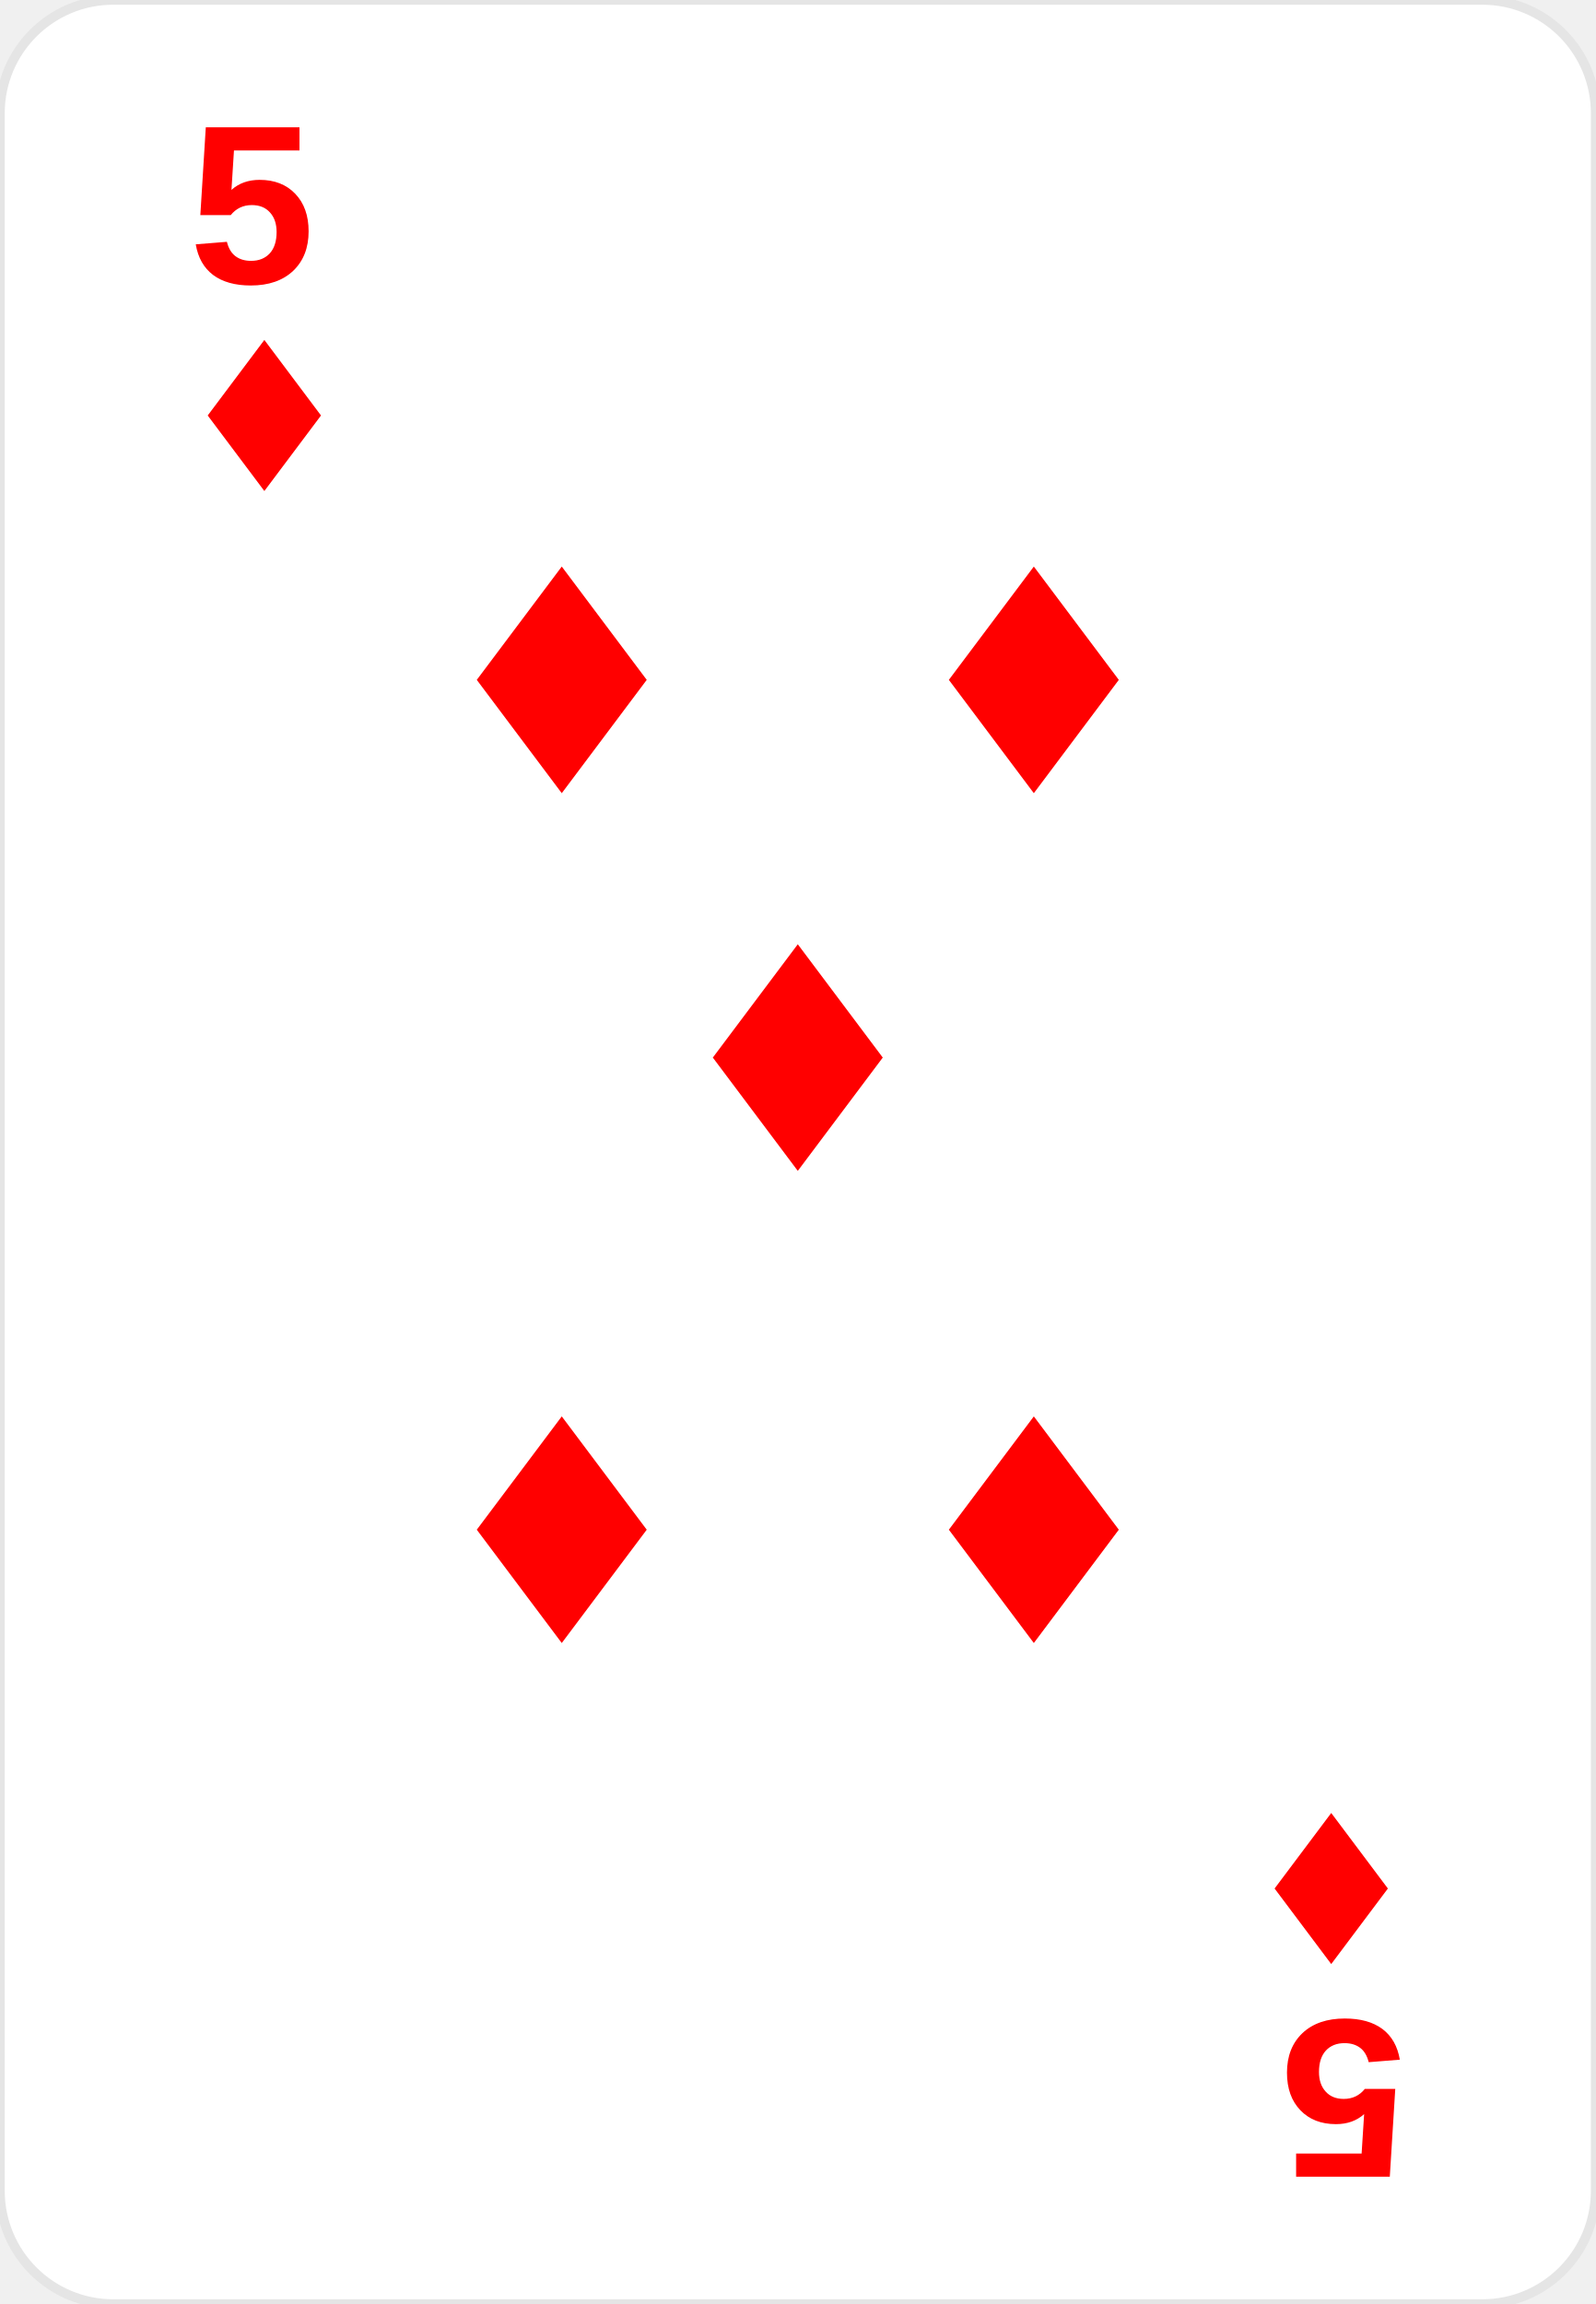
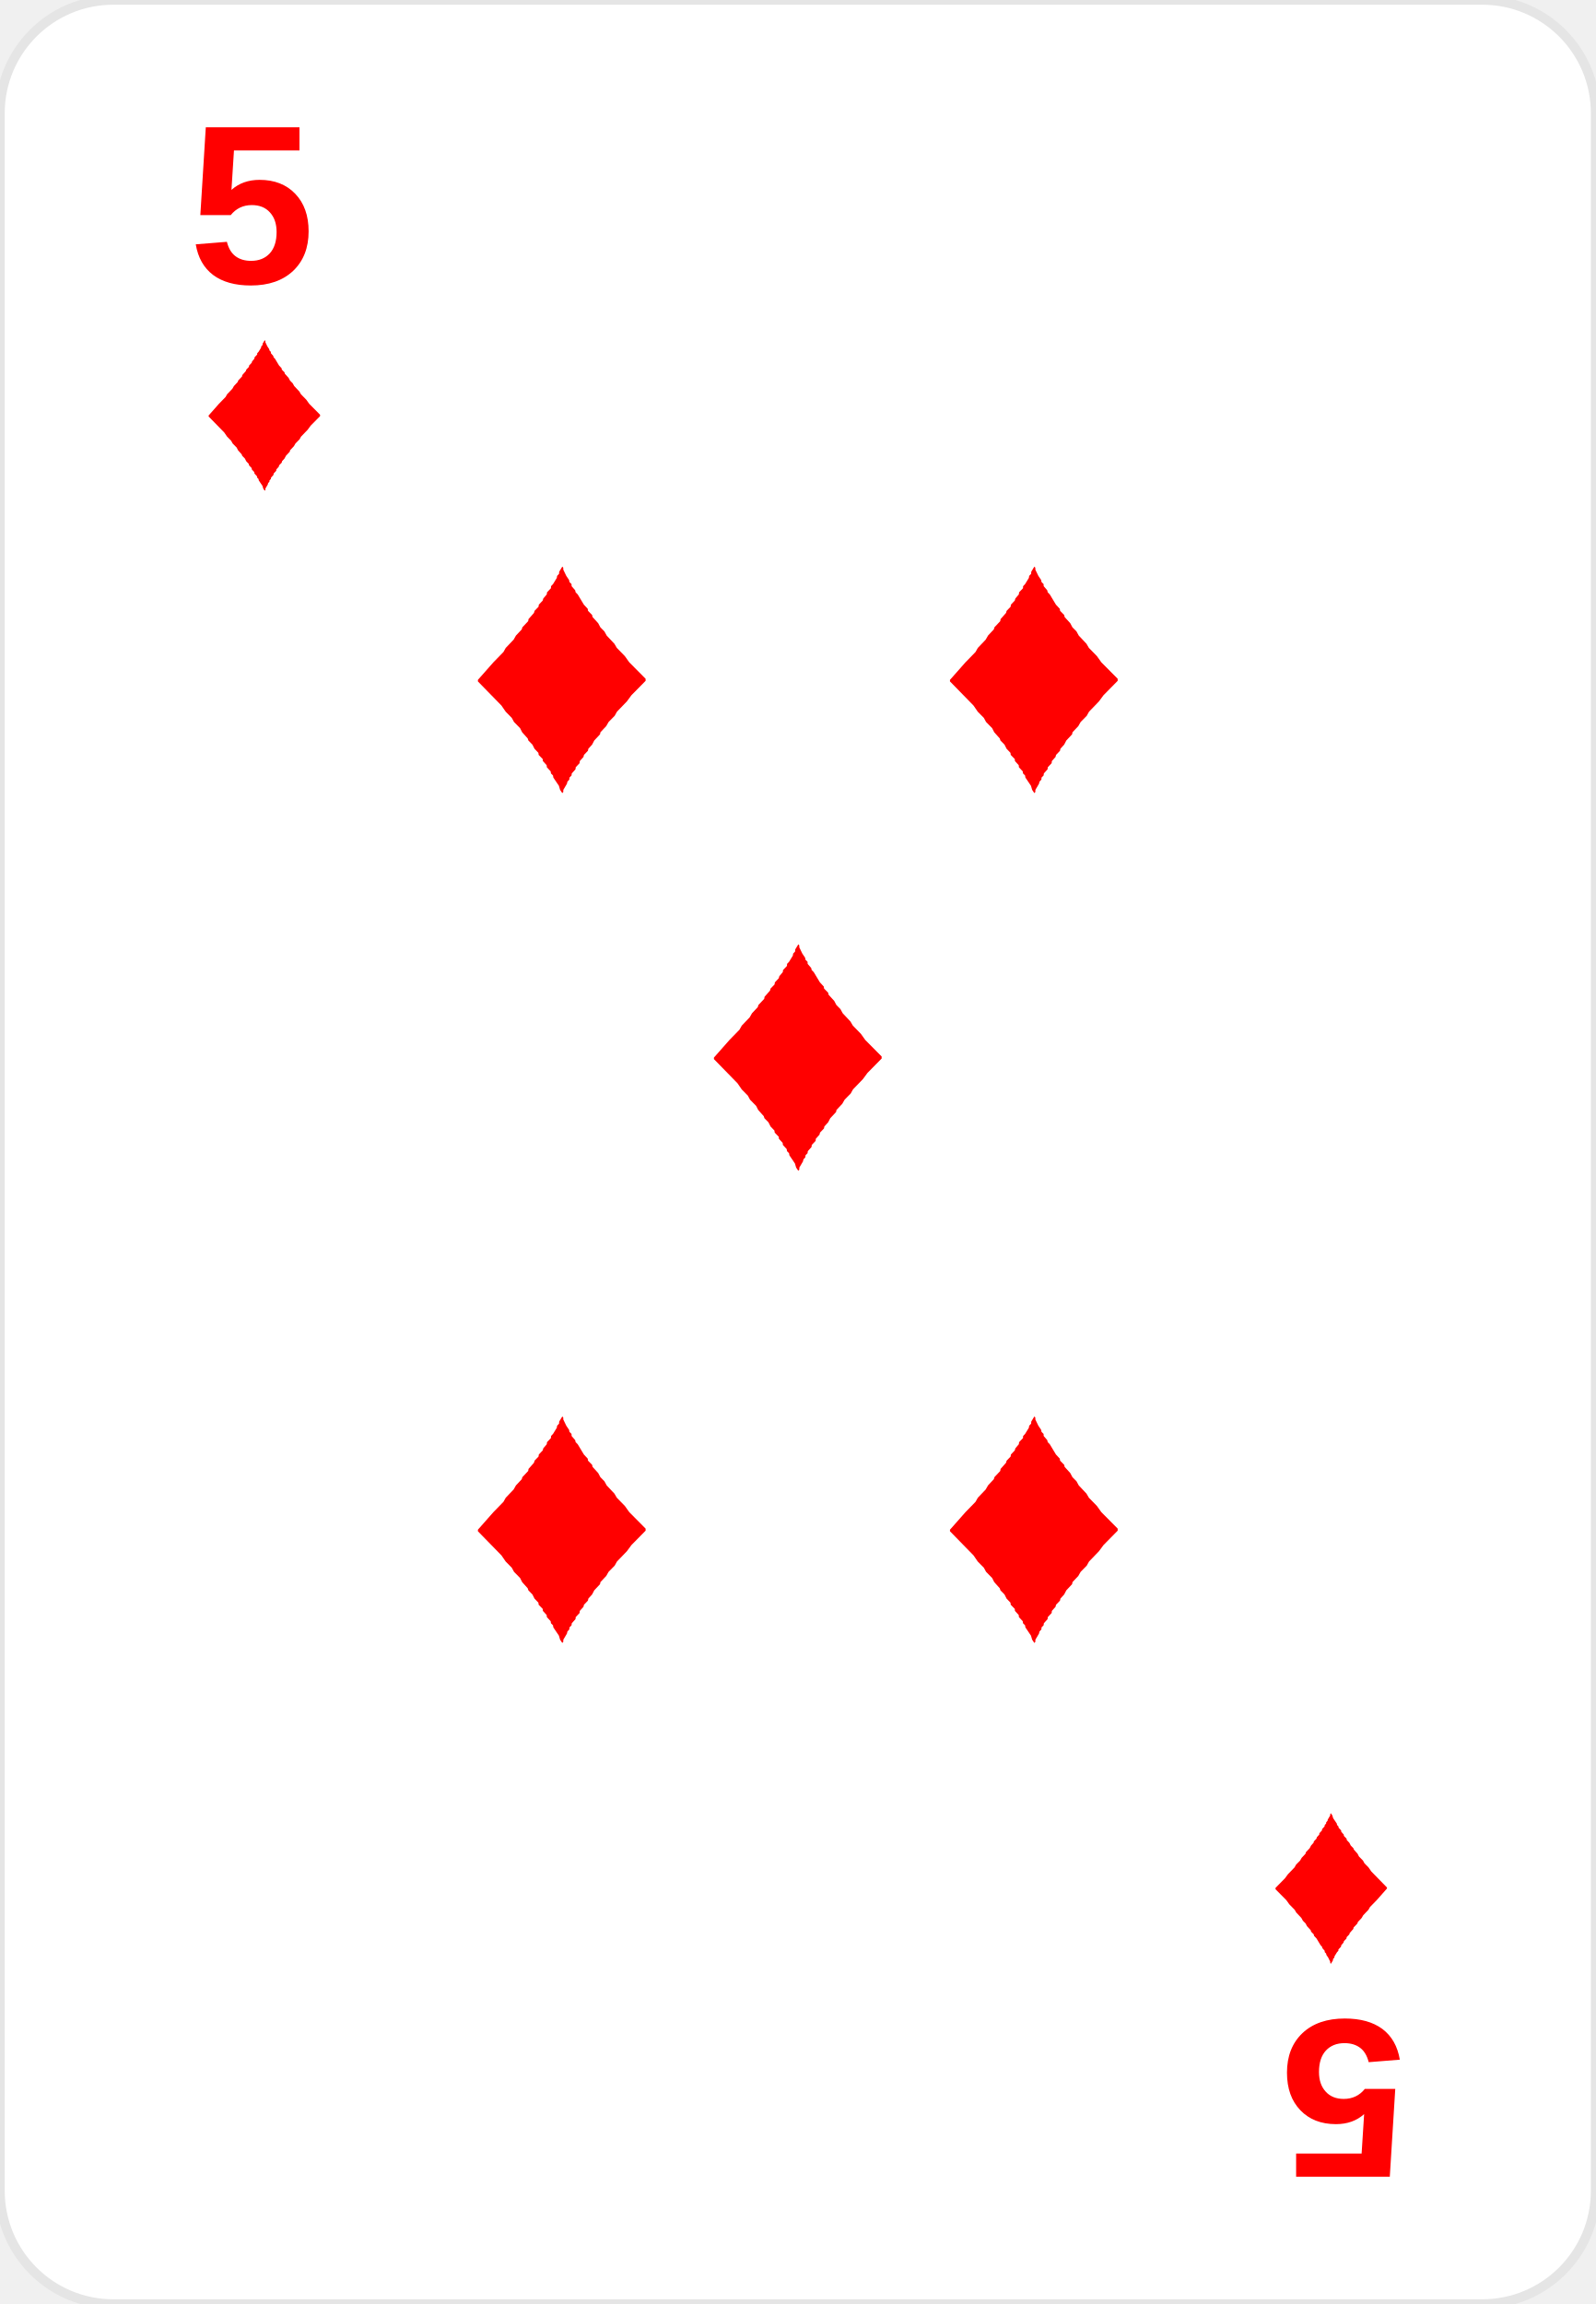
<svg xmlns="http://www.w3.org/2000/svg" width="169" height="244" viewBox="0 0 169 244" fill="none">
  <rect width="169" height="244" rx="12" fill="white" stroke="#E5E5E5" />
  <g transform="translate(20, 30)">
    <text font-family="Arial" font-size="24" font-weight="bold" fill="#FF0000">5</text>
    <g transform="translate(8, 14) scale(0.8)">
-       <path d="M0,-10         L-7.5,0         L0,10         L7.5,0Z" fill="red" />
+       <path d="M-7.377,-0.001 L-6.014,-1.545 L-5.131,-2.45 L-4.928,-2.812 L-4.236,-3.537 L-4.028,-3.899 L-3.519,-4.442 L-3.467,-4.623 L-2.954,-5.166 L-2.925,-5.347 L-2.445,-5.89 L-2.395,-6.071 L-2.043,-6.433 L-2.018,-6.614 L-1.675,-6.976 L-1.627,-7.157 L-1.319,-7.519 L-1.298,-7.7 L-0.953,-8.062 L-0.944,-8.243 L-0.77,-8.424 L-0.437,-8.967 L-0.408,-9.148 L-0.238,-9.329 L-0.227,-9.51 L0.045,-9.961 L0.131,-9.872 L0.135,-9.691 L0.398,-9.148 L0.642,-8.786 L0.678,-8.605 L0.859,-8.424 L0.867,-8.243 L1.18,-7.881 L1.222,-7.7 L1.402,-7.519 L1.947,-6.614 L2.284,-6.252 L2.311,-6.071 L2.669,-5.709 L2.71,-5.528 L3.205,-4.985 L3.396,-4.623 L3.753,-4.261 L3.951,-3.899 L4.632,-3.175 L4.844,-2.812 L5.551,-2.088 L5.939,-1.545 L7.376,-0.097 L7.377,0.084 L6.129,1.351 L5.73,1.894 L4.857,2.799 L4.655,3.161 L4.12,3.704 L3.913,4.066 L3.403,4.609 L3.367,4.79 L2.858,5.334 L2.669,5.696 L2.34,6.058 L2.301,6.239 L1.954,6.601 L1.91,6.782 L1.585,7.144 L1.569,7.325 L1.229,7.687 L1.208,7.868 L0.882,8.23 L0.859,8.411 L0.68,8.592 L0.665,8.773 L0.497,8.954 L0.456,9.135 L0.135,9.678 L0.134,9.859 L0.045,9.961 L-0.145,9.678 L-0.252,9.316 L-0.742,8.592 L-0.77,8.411 L-0.95,8.23 L-0.977,8.049 L-1.311,7.687 L-1.33,7.506 L-1.659,7.144 L-1.679,6.963 L-2.032,6.601 L-2.055,6.42 L-2.399,6.058 L-2.582,5.696 L-2.937,5.334 L-2.997,5.152 L-3.484,4.609 L-3.667,4.247 L-4.201,3.704 L-4.398,3.342 L-4.934,2.799 L-5.308,2.256 L-7.377,0.137 Z" fill="red" />
    </g>
  </g>
  <g transform="translate(149, 214) rotate(180)">
    <text font-family="Arial" font-size="24" font-weight="bold" fill="#FF0000">5</text>
    <g transform="translate(8, 14) scale(0.8)">
-       <path d="M0,-10         L-7.5,0         L0,10         L7.5,0Z" fill="red" />
+       <path d="M-7.377,-0.001 L-6.014,-1.545 L-5.131,-2.45 L-4.928,-2.812 L-4.236,-3.537 L-4.028,-3.899 L-3.519,-4.442 L-3.467,-4.623 L-2.954,-5.166 L-2.925,-5.347 L-2.445,-5.89 L-2.395,-6.071 L-2.043,-6.433 L-2.018,-6.614 L-1.675,-6.976 L-1.627,-7.157 L-1.319,-7.519 L-1.298,-7.7 L-0.953,-8.062 L-0.944,-8.243 L-0.77,-8.424 L-0.437,-8.967 L-0.408,-9.148 L-0.238,-9.329 L-0.227,-9.51 L0.045,-9.961 L0.131,-9.872 L0.135,-9.691 L0.398,-9.148 L0.642,-8.786 L0.678,-8.605 L0.859,-8.424 L0.867,-8.243 L1.18,-7.881 L1.222,-7.7 L1.402,-7.519 L1.947,-6.614 L2.284,-6.252 L2.311,-6.071 L2.669,-5.709 L2.71,-5.528 L3.205,-4.985 L3.396,-4.623 L3.753,-4.261 L3.951,-3.899 L4.632,-3.175 L4.844,-2.812 L5.551,-2.088 L5.939,-1.545 L7.376,-0.097 L7.377,0.084 L6.129,1.351 L5.73,1.894 L4.857,2.799 L4.655,3.161 L4.12,3.704 L3.913,4.066 L3.403,4.609 L3.367,4.79 L2.858,5.334 L2.669,5.696 L2.34,6.058 L2.301,6.239 L1.954,6.601 L1.91,6.782 L1.585,7.144 L1.569,7.325 L1.229,7.687 L1.208,7.868 L0.882,8.23 L0.859,8.411 L0.68,8.592 L0.665,8.773 L0.497,8.954 L0.456,9.135 L0.135,9.678 L0.134,9.859 L0.045,9.961 L-0.145,9.678 L-0.252,9.316 L-0.742,8.592 L-0.77,8.411 L-0.95,8.23 L-0.977,8.049 L-1.311,7.687 L-1.33,7.506 L-1.659,7.144 L-1.679,6.963 L-2.032,6.601 L-2.055,6.42 L-2.399,6.058 L-2.582,5.696 L-2.937,5.334 L-2.997,5.152 L-3.484,4.609 L-3.667,4.247 L-4.201,3.704 L-4.398,3.342 L-4.934,2.799 L-5.308,2.256 L-7.377,0.137 Z" fill="red" />
    </g>
  </g>
  <g transform="translate(59.5, 72)">
-     <path d="M0,-12         L-9,0         L0,12         L9,0Z" fill="red" />
+     <path d="M-8.882,-0.001 L-7.24,-1.86 L-6.178,-2.95 L-5.932,-3.386 L-5.099,-4.258 L-4.85,-4.694 L-4.237,-5.347 L-4.174,-5.565 L-3.557,-6.219 L-3.521,-6.437 L-2.943,-7.091 L-2.883,-7.309 L-2.46,-7.745 L-2.429,-7.963 L-2.017,-8.399 L-1.958,-8.616 L-1.588,-9.052 L-1.562,-9.27 L-1.147,-9.706 L-1.136,-9.924 L-0.927,-10.142 L-0.526,-10.796 L-0.491,-11.014 L-0.286,-11.232 L-0.273,-11.45 L0.054,-11.992 L0.157,-11.886 L0.163,-11.668 L0.479,-11.014 L0.773,-10.578 L0.816,-10.36 L1.034,-10.142 L1.044,-9.924 L1.42,-9.488 L1.471,-9.27 L1.688,-9.052 L2.344,-7.963 L2.749,-7.527 L2.783,-7.309 L3.214,-6.873 L3.263,-6.655 L3.858,-6.001 L4.089,-5.565 L4.518,-5.13 L4.757,-4.694 L5.576,-3.822 L5.832,-3.386 L6.683,-2.514 L7.15,-1.86 L8.88,-0.117 L8.882,0.101 L7.379,1.627 L6.898,2.28 L5.847,3.37 L5.604,3.806 L4.96,4.46 L4.711,4.896 L4.097,5.549 L4.053,5.767 L3.441,6.421 L3.214,6.857 L2.817,7.293 L2.77,7.511 L2.352,7.947 L2.299,8.165 L1.909,8.6 L1.889,8.818 L1.479,9.254 L1.454,9.472 L1.062,9.908 L1.034,10.126 L0.818,10.344 L0.8,10.562 L0.598,10.78 L0.549,10.998 L0.163,11.652 L0.162,11.87 L0.054,11.992 L-0.175,11.652 L-0.304,11.216 L-0.893,10.344 L-0.927,10.126 L-1.144,9.908 L-1.176,9.69 L-1.579,9.254 L-1.601,9.036 L-1.998,8.6 L-2.021,8.383 L-2.447,7.947 L-2.474,7.729 L-2.888,7.293 L-3.108,6.857 L-3.536,6.421 L-3.608,6.203 L-4.194,5.549 L-4.415,5.114 L-5.058,4.46 L-5.295,4.024 L-5.94,3.37 L-6.39,2.716 L-8.882,0.165 Z" fill="red" />
  </g>
  <g transform="translate(109.5, 72)">
-     <path d="M0,-12         L-9,0         L0,12         L9,0Z" fill="red" />
+     <path d="M-8.882,-0.001 L-7.24,-1.86 L-6.178,-2.95 L-5.932,-3.386 L-5.099,-4.258 L-4.85,-4.694 L-4.237,-5.347 L-4.174,-5.565 L-3.557,-6.219 L-3.521,-6.437 L-2.943,-7.091 L-2.883,-7.309 L-2.46,-7.745 L-2.429,-7.963 L-2.017,-8.399 L-1.958,-8.616 L-1.588,-9.052 L-1.562,-9.27 L-1.147,-9.706 L-1.136,-9.924 L-0.927,-10.142 L-0.526,-10.796 L-0.491,-11.014 L-0.286,-11.232 L-0.273,-11.45 L0.054,-11.992 L0.157,-11.886 L0.163,-11.668 L0.479,-11.014 L0.773,-10.578 L0.816,-10.36 L1.034,-10.142 L1.044,-9.924 L1.42,-9.488 L1.471,-9.27 L1.688,-9.052 L2.344,-7.963 L2.749,-7.527 L2.783,-7.309 L3.214,-6.873 L3.263,-6.655 L3.858,-6.001 L4.089,-5.565 L4.518,-5.13 L4.757,-4.694 L5.576,-3.822 L5.832,-3.386 L6.683,-2.514 L7.15,-1.86 L8.88,-0.117 L8.882,0.101 L7.379,1.627 L6.898,2.28 L5.847,3.37 L5.604,3.806 L4.96,4.46 L4.711,4.896 L4.097,5.549 L4.053,5.767 L3.441,6.421 L3.214,6.857 L2.817,7.293 L2.77,7.511 L2.352,7.947 L2.299,8.165 L1.909,8.6 L1.889,8.818 L1.479,9.254 L1.454,9.472 L1.062,9.908 L1.034,10.126 L0.818,10.344 L0.8,10.562 L0.598,10.78 L0.549,10.998 L0.163,11.652 L0.162,11.87 L0.054,11.992 L-0.175,11.652 L-0.304,11.216 L-0.893,10.344 L-0.927,10.126 L-1.144,9.908 L-1.176,9.69 L-1.579,9.254 L-1.601,9.036 L-1.998,8.6 L-2.021,8.383 L-2.447,7.947 L-2.474,7.729 L-2.888,7.293 L-3.108,6.857 L-3.536,6.421 L-3.608,6.203 L-4.194,5.549 L-4.415,5.114 L-5.058,4.46 L-5.295,4.024 L-5.94,3.37 L-6.39,2.716 L-8.882,0.165 Z" fill="red" />
  </g>
  <g transform="translate(84.5, 112)">
-     <path d="M0,-12         L-9,0         L0,12         L9,0Z" fill="red" />
+     <path d="M-8.882,-0.001 L-7.24,-1.86 L-6.178,-2.95 L-5.932,-3.386 L-5.099,-4.258 L-4.85,-4.694 L-4.237,-5.347 L-4.174,-5.565 L-3.557,-6.219 L-3.521,-6.437 L-2.943,-7.091 L-2.883,-7.309 L-2.46,-7.745 L-2.429,-7.963 L-2.017,-8.399 L-1.958,-8.616 L-1.588,-9.052 L-1.562,-9.27 L-1.147,-9.706 L-1.136,-9.924 L-0.927,-10.142 L-0.526,-10.796 L-0.491,-11.014 L-0.286,-11.232 L-0.273,-11.45 L0.054,-11.992 L0.157,-11.886 L0.163,-11.668 L0.479,-11.014 L0.773,-10.578 L0.816,-10.36 L1.034,-10.142 L1.044,-9.924 L1.42,-9.488 L1.471,-9.27 L1.688,-9.052 L2.344,-7.963 L2.749,-7.527 L2.783,-7.309 L3.214,-6.873 L3.263,-6.655 L3.858,-6.001 L4.089,-5.565 L4.518,-5.13 L4.757,-4.694 L5.576,-3.822 L5.832,-3.386 L6.683,-2.514 L7.15,-1.86 L8.88,-0.117 L8.882,0.101 L7.379,1.627 L6.898,2.28 L5.847,3.37 L5.604,3.806 L4.96,4.46 L4.711,4.896 L4.097,5.549 L4.053,5.767 L3.441,6.421 L3.214,6.857 L2.817,7.293 L2.77,7.511 L2.352,7.947 L2.299,8.165 L1.909,8.6 L1.889,8.818 L1.479,9.254 L1.454,9.472 L1.062,9.908 L1.034,10.126 L0.818,10.344 L0.8,10.562 L0.598,10.78 L0.549,10.998 L0.163,11.652 L0.162,11.87 L0.054,11.992 L-0.175,11.652 L-0.304,11.216 L-0.893,10.344 L-0.927,10.126 L-1.144,9.908 L-1.176,9.69 L-1.579,9.254 L-1.601,9.036 L-1.998,8.6 L-2.021,8.383 L-2.447,7.947 L-2.474,7.729 L-2.888,7.293 L-3.108,6.857 L-3.536,6.421 L-3.608,6.203 L-4.194,5.549 L-4.415,5.114 L-5.058,4.46 L-5.295,4.024 L-5.94,3.37 L-6.39,2.716 L-8.882,0.165 Z" fill="red" />
  </g>
  <g transform="translate(59.5, 162)">
-     <path d="M0,-12         L-9,0         L0,12         L9,0Z" fill="red" />
+     <path d="M-8.882,-0.001 L-7.24,-1.86 L-6.178,-2.95 L-5.932,-3.386 L-5.099,-4.258 L-4.85,-4.694 L-4.237,-5.347 L-4.174,-5.565 L-3.557,-6.219 L-3.521,-6.437 L-2.943,-7.091 L-2.883,-7.309 L-2.46,-7.745 L-2.429,-7.963 L-2.017,-8.399 L-1.958,-8.616 L-1.588,-9.052 L-1.562,-9.27 L-1.147,-9.706 L-1.136,-9.924 L-0.927,-10.142 L-0.526,-10.796 L-0.491,-11.014 L-0.286,-11.232 L-0.273,-11.45 L0.054,-11.992 L0.157,-11.886 L0.163,-11.668 L0.479,-11.014 L0.773,-10.578 L0.816,-10.36 L1.034,-10.142 L1.044,-9.924 L1.42,-9.488 L1.471,-9.27 L1.688,-9.052 L2.344,-7.963 L2.749,-7.527 L2.783,-7.309 L3.214,-6.873 L3.263,-6.655 L3.858,-6.001 L4.089,-5.565 L4.518,-5.13 L4.757,-4.694 L5.576,-3.822 L5.832,-3.386 L6.683,-2.514 L7.15,-1.86 L8.88,-0.117 L8.882,0.101 L7.379,1.627 L6.898,2.28 L5.847,3.37 L5.604,3.806 L4.96,4.46 L4.711,4.896 L4.097,5.549 L4.053,5.767 L3.441,6.421 L3.214,6.857 L2.817,7.293 L2.77,7.511 L2.352,7.947 L2.299,8.165 L1.909,8.6 L1.889,8.818 L1.479,9.254 L1.454,9.472 L1.062,9.908 L1.034,10.126 L0.818,10.344 L0.8,10.562 L0.598,10.78 L0.549,10.998 L0.163,11.652 L0.162,11.87 L0.054,11.992 L-0.175,11.652 L-0.304,11.216 L-0.893,10.344 L-0.927,10.126 L-1.144,9.908 L-1.176,9.69 L-1.579,9.254 L-1.601,9.036 L-1.998,8.6 L-2.021,8.383 L-2.447,7.947 L-2.474,7.729 L-2.888,7.293 L-3.108,6.857 L-3.536,6.421 L-3.608,6.203 L-4.194,5.549 L-4.415,5.114 L-5.058,4.46 L-5.295,4.024 L-5.94,3.37 L-6.39,2.716 L-8.882,0.165 Z" fill="red" />
  </g>
  <g transform="translate(109.5, 162)">
-     <path d="M0,-12         L-9,0         L0,12         L9,0Z" fill="red" />
+     <path d="M-8.882,-0.001 L-7.24,-1.86 L-6.178,-2.95 L-5.932,-3.386 L-5.099,-4.258 L-4.85,-4.694 L-4.237,-5.347 L-4.174,-5.565 L-3.557,-6.219 L-3.521,-6.437 L-2.943,-7.091 L-2.883,-7.309 L-2.46,-7.745 L-2.429,-7.963 L-2.017,-8.399 L-1.958,-8.616 L-1.588,-9.052 L-1.562,-9.27 L-1.147,-9.706 L-1.136,-9.924 L-0.927,-10.142 L-0.526,-10.796 L-0.491,-11.014 L-0.286,-11.232 L-0.273,-11.45 L0.054,-11.992 L0.157,-11.886 L0.163,-11.668 L0.479,-11.014 L0.773,-10.578 L0.816,-10.36 L1.034,-10.142 L1.044,-9.924 L1.42,-9.488 L1.471,-9.27 L1.688,-9.052 L2.344,-7.963 L2.749,-7.527 L2.783,-7.309 L3.214,-6.873 L3.263,-6.655 L3.858,-6.001 L4.089,-5.565 L4.518,-5.13 L4.757,-4.694 L5.576,-3.822 L5.832,-3.386 L6.683,-2.514 L7.15,-1.86 L8.88,-0.117 L8.882,0.101 L7.379,1.627 L6.898,2.28 L5.847,3.37 L5.604,3.806 L4.96,4.46 L4.711,4.896 L4.097,5.549 L4.053,5.767 L3.441,6.421 L3.214,6.857 L2.817,7.293 L2.77,7.511 L2.352,7.947 L2.299,8.165 L1.909,8.6 L1.889,8.818 L1.479,9.254 L1.454,9.472 L1.062,9.908 L1.034,10.126 L0.818,10.344 L0.8,10.562 L0.598,10.78 L0.549,10.998 L0.163,11.652 L0.162,11.87 L0.054,11.992 L-0.175,11.652 L-0.304,11.216 L-0.893,10.344 L-0.927,10.126 L-1.144,9.908 L-1.176,9.69 L-1.579,9.254 L-1.601,9.036 L-1.998,8.6 L-2.021,8.383 L-2.447,7.947 L-2.474,7.729 L-2.888,7.293 L-3.108,6.857 L-3.536,6.421 L-3.608,6.203 L-4.194,5.549 L-4.415,5.114 L-5.058,4.46 L-5.295,4.024 L-5.94,3.37 L-6.39,2.716 L-8.882,0.165 Z" fill="red" />
  </g>
</svg>
